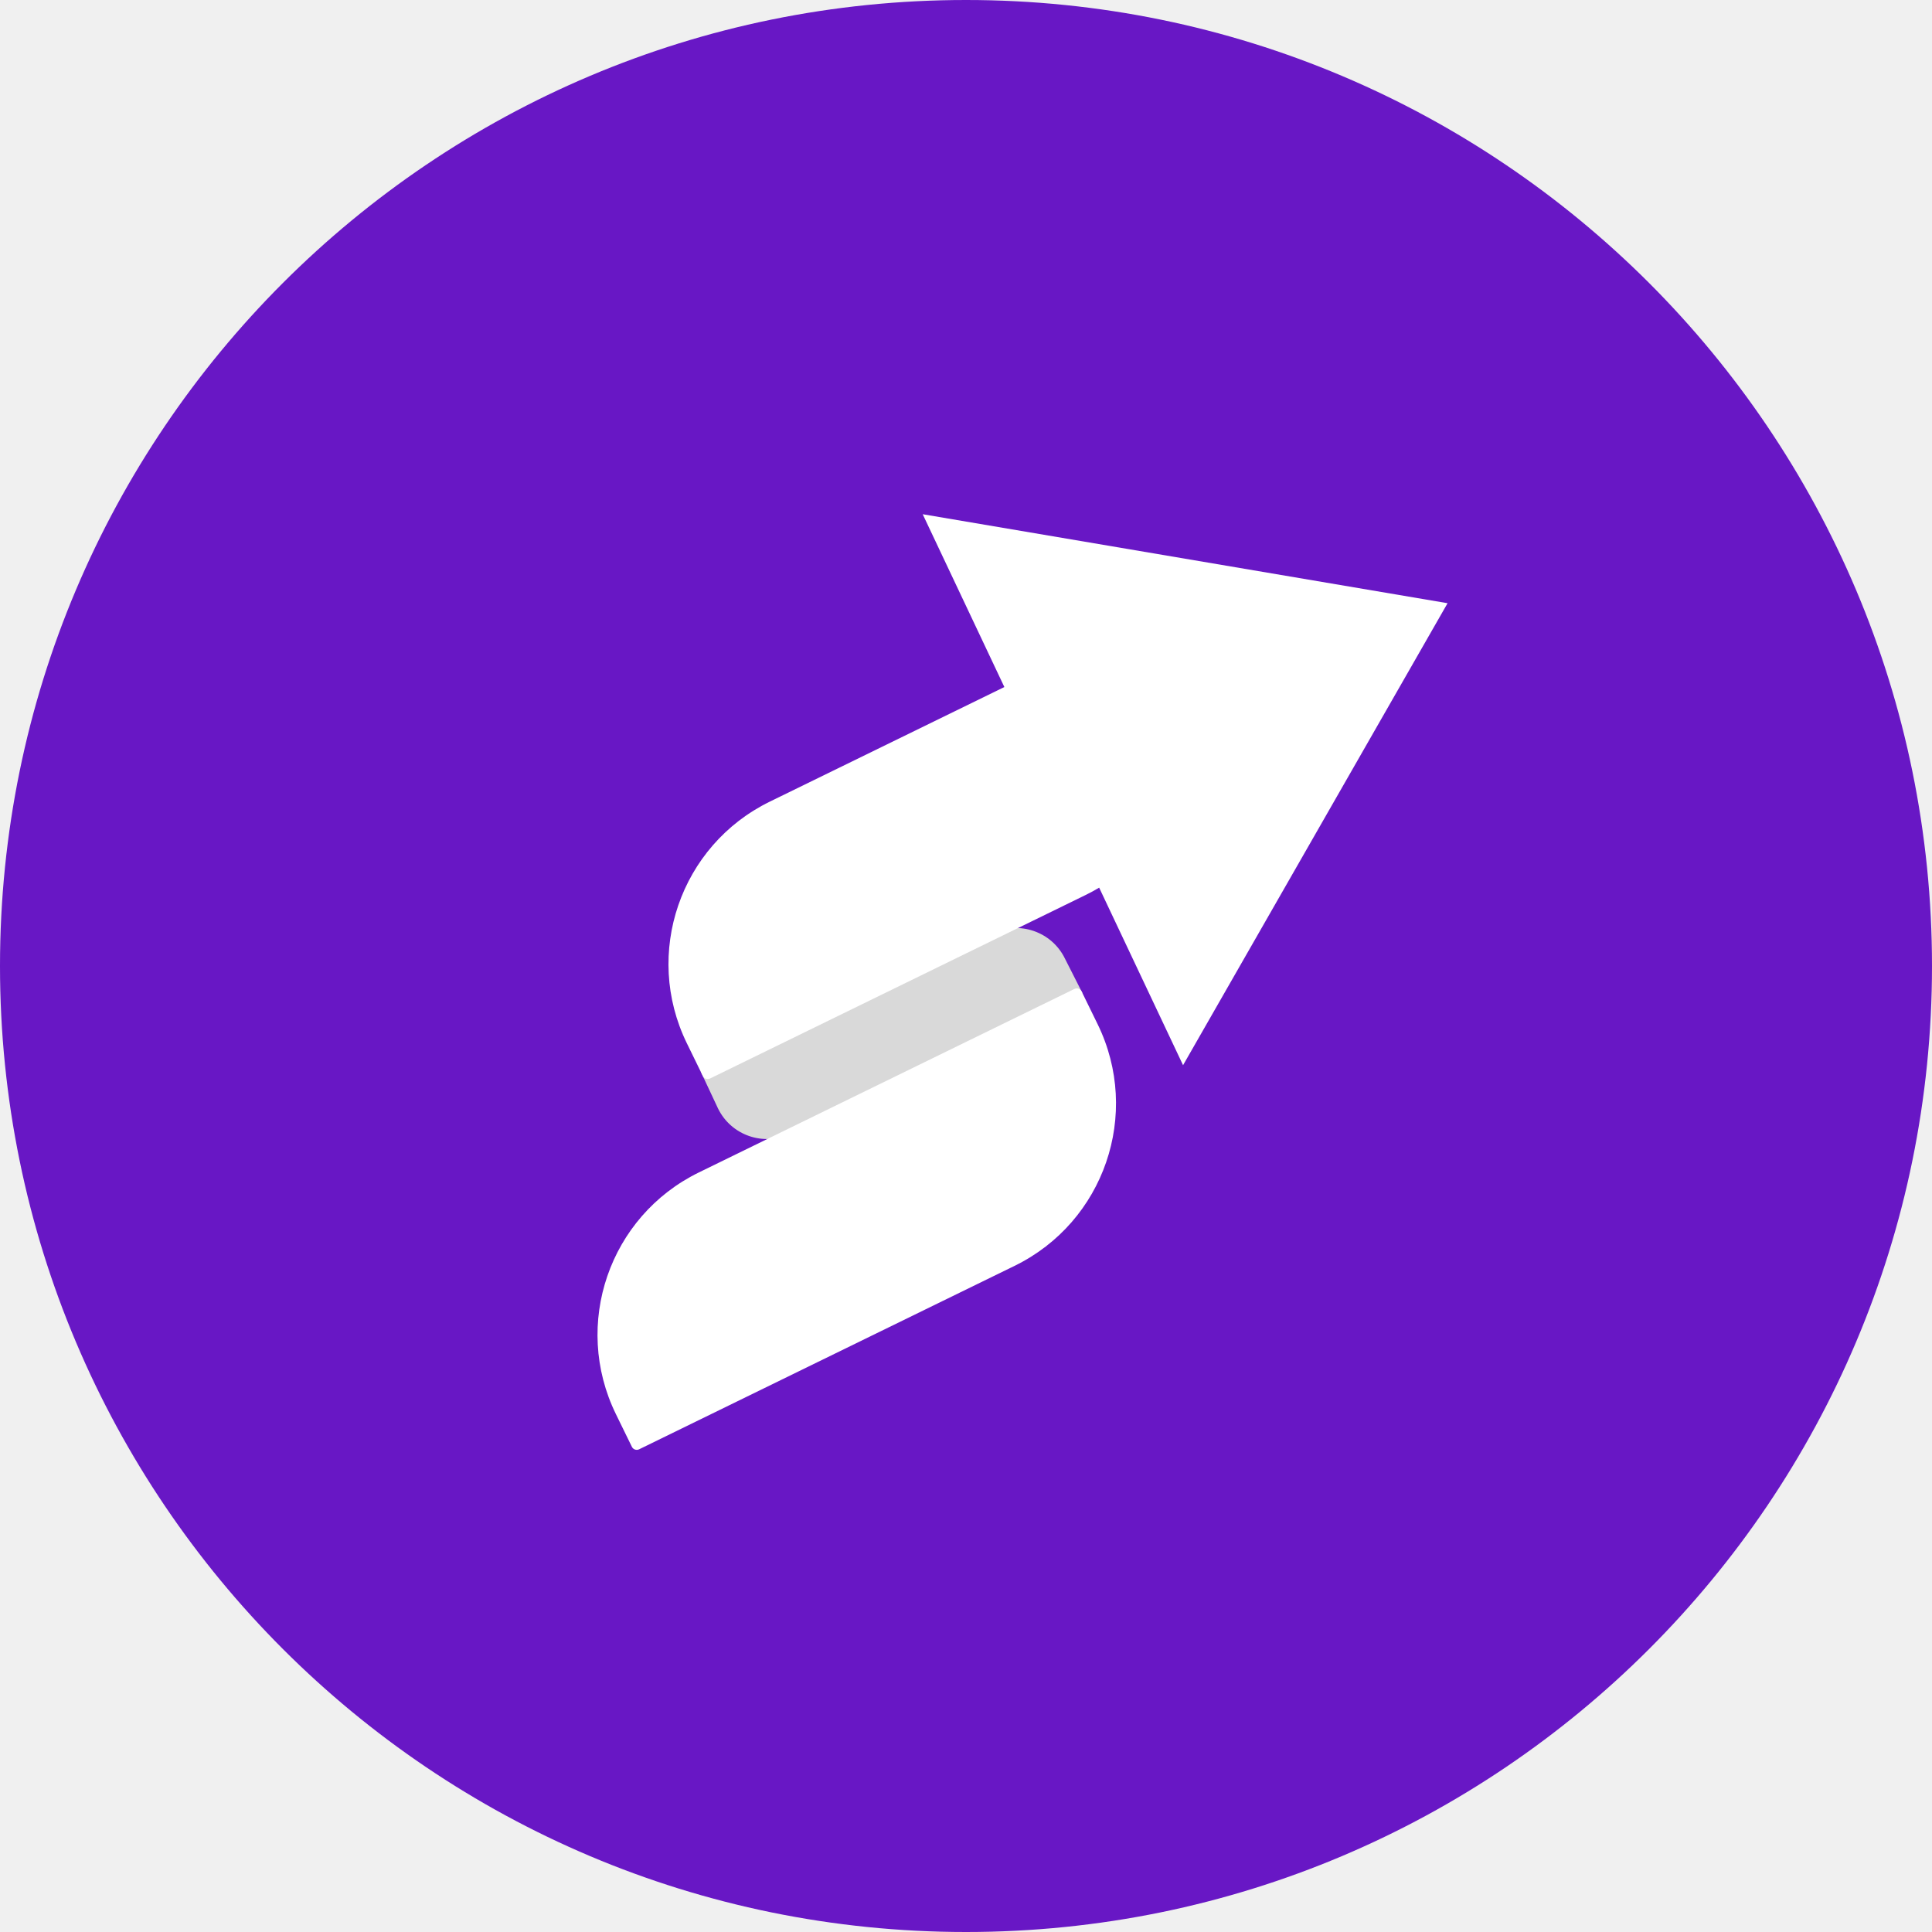
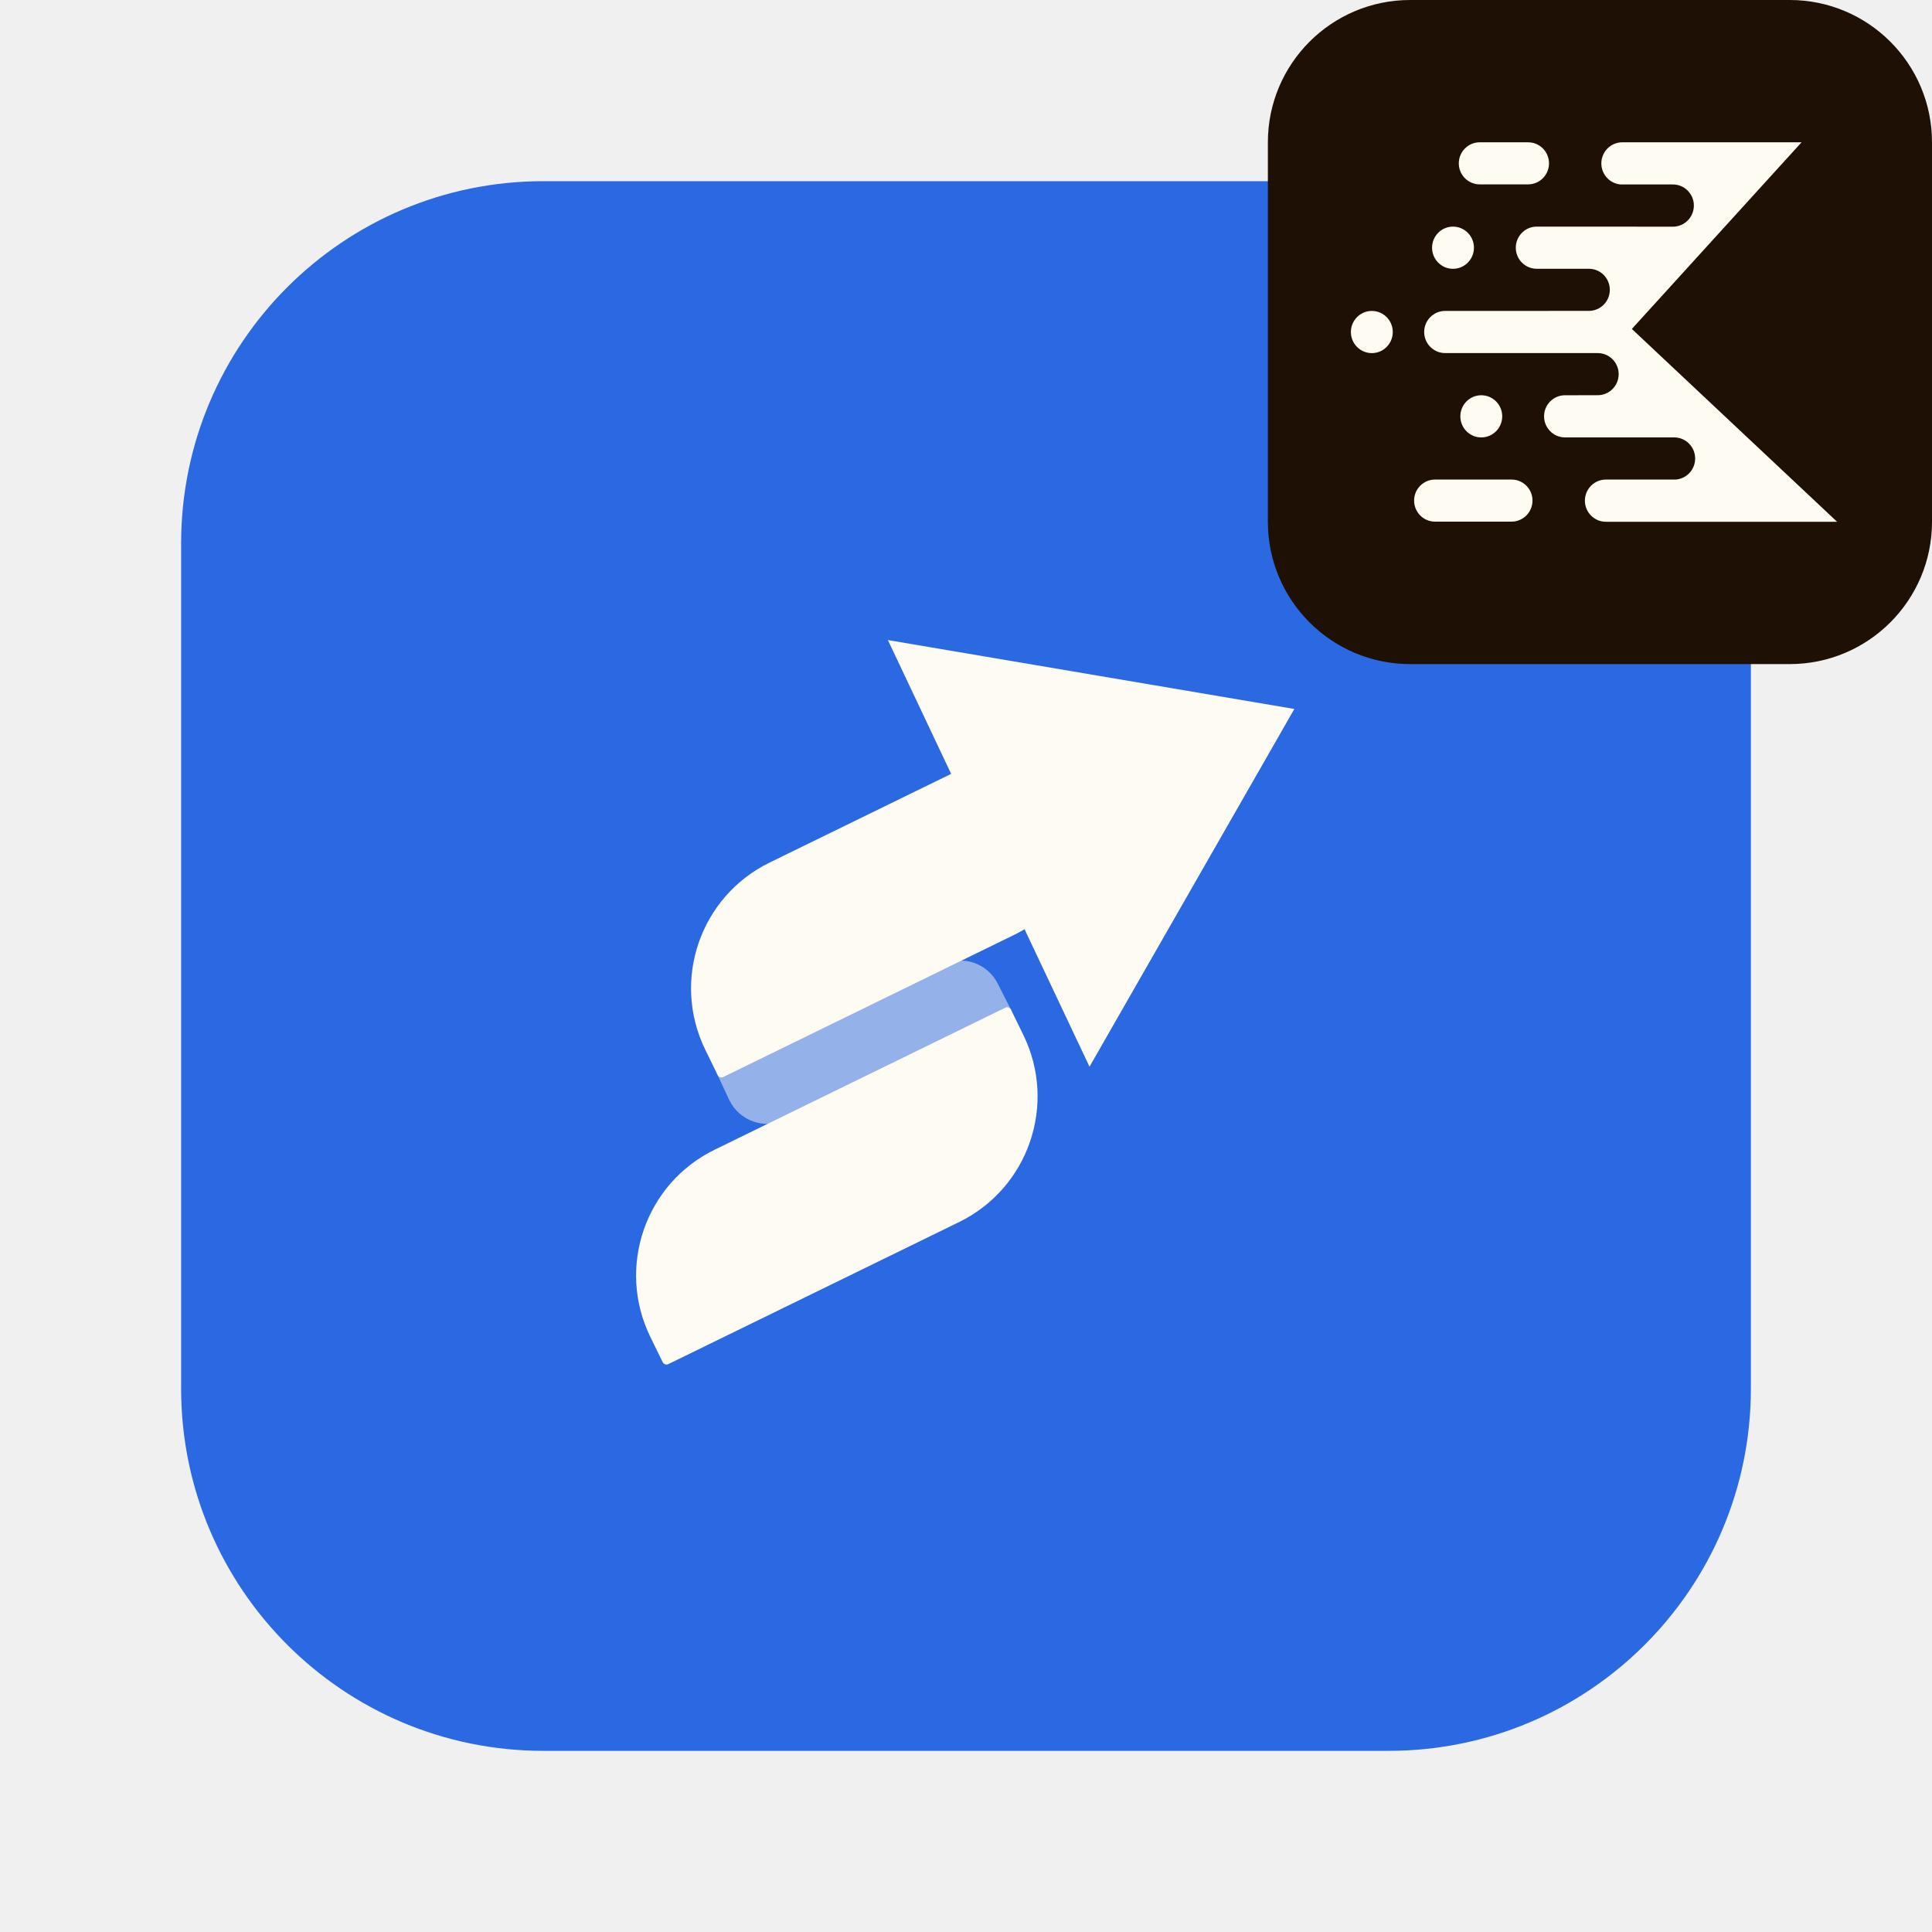
- <svg xmlns="http://www.w3.org/2000/svg" width="160" height="160" viewBox="0 0 160 160" fill="none">
-   <circle cx="80" cy="80" r="80" fill="#6817C5" />
-   <path d="M58.097 88.886C57.934 88.551 58.398 88.93 58.733 88.766L82.172 77.313C84.405 76.222 87.1 77.148 88.191 79.381L89.641 82.24L65.484 93.871C63.251 94.962 60.557 94.036 59.465 91.803L58.097 88.886Z" fill="#D9D9D9" />
-   <path d="M57.88 97.095L88.975 81.902C89.198 81.793 89.467 81.885 89.576 82.109L90.901 84.819C94.528 92.243 91.451 101.203 84.026 104.831L52.931 120.024C52.708 120.133 52.438 120.041 52.329 119.817L51.005 117.108C47.377 109.683 50.455 100.723 57.88 97.095Z" fill="white" />
-   <path d="M97.976 88.215L119.881 49.955L76.414 42.586L83.177 56.897L63.756 66.386C56.332 70.014 53.254 78.974 56.882 86.399L58.206 89.109C58.315 89.332 58.584 89.424 58.808 89.315L89.902 74.122C90.29 73.933 90.665 73.729 91.028 73.512L97.976 88.215Z" fill="white" />
+ <svg xmlns="http://www.w3.org/2000/svg" width="128" height="128" viewBox="0 0 128 128" fill="none">
+   <path d="M12 36.002C12 22.748 22.745 12.003 36 12.003H92C105.255 12.003 116 22.748 116 36.002V91.999C116 105.254 105.255 115.998 92 115.998H36C22.745 115.998 12 105.254 12 91.999V36.002Z" fill="#2B69E3" />
+   <path d="M47.477 71.088C47.376 70.881 47.664 71.115 47.871 71.014L62.392 63.919C63.775 63.243 65.444 63.817 66.12 65.2L67.018 66.971L52.054 74.176C50.67 74.852 49.001 74.278 48.325 72.895L47.477 71.088Z" fill="#FEFBF2" fill-opacity="0.5" />
+   <path d="M47.344 76.173L66.606 66.762C66.745 66.694 66.912 66.751 66.979 66.89L67.799 68.569C70.047 73.168 68.14 78.718 63.541 80.965L44.278 90.376C44.14 90.444 43.973 90.387 43.905 90.248L43.085 88.57C40.838 83.971 42.745 78.421 47.344 76.173Z" fill="#FEFBF2" />
+   <path d="M72.183 70.671L85.753 46.971L58.826 42.406L63.016 51.271L50.985 57.149C46.386 59.397 44.479 64.947 46.726 69.546L47.547 71.225C47.614 71.363 47.781 71.42 47.919 71.353L67.182 61.941C67.422 61.824 67.654 61.698 67.879 61.563L72.183 70.671Z" fill="#FEFBF2" />
+   <path d="M84 9.428C84 4.221 88.221 0 93.429 0H118.571C123.779 0 128 4.221 128 9.428V34.57C128 39.777 123.779 43.998 118.571 43.998H93.429C88.221 43.998 84 39.777 84 34.57V9.428Z" fill="#1E1004" />
+   <path fill-rule="evenodd" clip-rule="evenodd" d="M113.47 34.569H106.392C105.626 34.569 105.004 33.942 105.004 33.17C105.004 32.399 105.626 31.772 106.392 31.772H111.016C111.737 31.722 112.308 31.116 112.308 30.377C112.308 29.605 111.686 28.979 110.919 28.979L103.685 28.979C102.92 28.979 102.298 28.353 102.298 27.582C102.298 26.812 102.92 26.186 103.685 26.186H104.558L104.556 26.184H105.855C106.619 26.184 107.241 25.559 107.241 24.789C107.241 24.018 106.619 23.393 105.855 23.393H102.589V23.392H95.741C94.977 23.392 94.355 22.766 94.355 21.996C94.355 21.226 94.977 20.6 95.741 20.6H102.589V20.596H105.27C106.034 20.596 106.655 19.971 106.655 19.202C106.655 18.432 106.034 17.807 105.27 17.807L101.812 17.807C101.047 17.807 100.425 17.181 100.425 16.411C100.425 15.64 101.047 15.014 101.812 15.014H108.387C108.42 15.014 108.452 15.015 108.484 15.018H110.835C111.601 15.018 112.223 14.391 112.223 13.619C112.223 12.848 111.601 12.221 110.835 12.221H107.38C106.661 12.169 106.093 11.564 106.093 10.826C106.093 10.055 106.715 9.428 107.481 9.428H112.923C112.929 9.428 112.935 9.428 112.942 9.428H119.358L108.115 21.794L121.714 34.57H113.507L113.505 34.568C113.493 34.569 113.482 34.569 113.47 34.569ZM100.148 31.772C100.912 31.772 101.532 32.396 101.532 33.165C101.532 33.934 100.912 34.559 100.148 34.559H95.071C94.308 34.559 93.688 33.934 93.688 33.165C93.688 32.396 94.308 31.772 95.071 31.772H100.148ZM98.138 26.186C98.904 26.186 99.526 26.812 99.526 27.584C99.526 28.355 98.904 28.981 98.138 28.981C97.372 28.981 96.751 28.355 96.751 27.584C96.751 26.812 97.372 26.186 98.138 26.186ZM90.888 20.6C91.654 20.6 92.275 21.226 92.275 21.998C92.275 22.769 91.654 23.395 90.888 23.395C90.122 23.395 89.5 22.769 89.5 21.998C89.5 21.226 90.122 20.6 90.888 20.6ZM96.265 15.014C97.031 15.014 97.653 15.64 97.653 16.412C97.653 17.183 97.031 17.809 96.265 17.809C95.499 17.809 94.878 17.183 94.878 16.412C94.878 15.64 95.499 15.014 96.265 15.014ZM101.242 9.428C102.006 9.428 102.626 10.053 102.626 10.822C102.626 11.591 102.006 12.215 101.242 12.215H98.033C97.269 12.215 96.649 11.591 96.649 10.822C96.649 10.053 97.269 9.428 98.033 9.428H101.242Z" fill="#FEFBF2" />
</svg>
